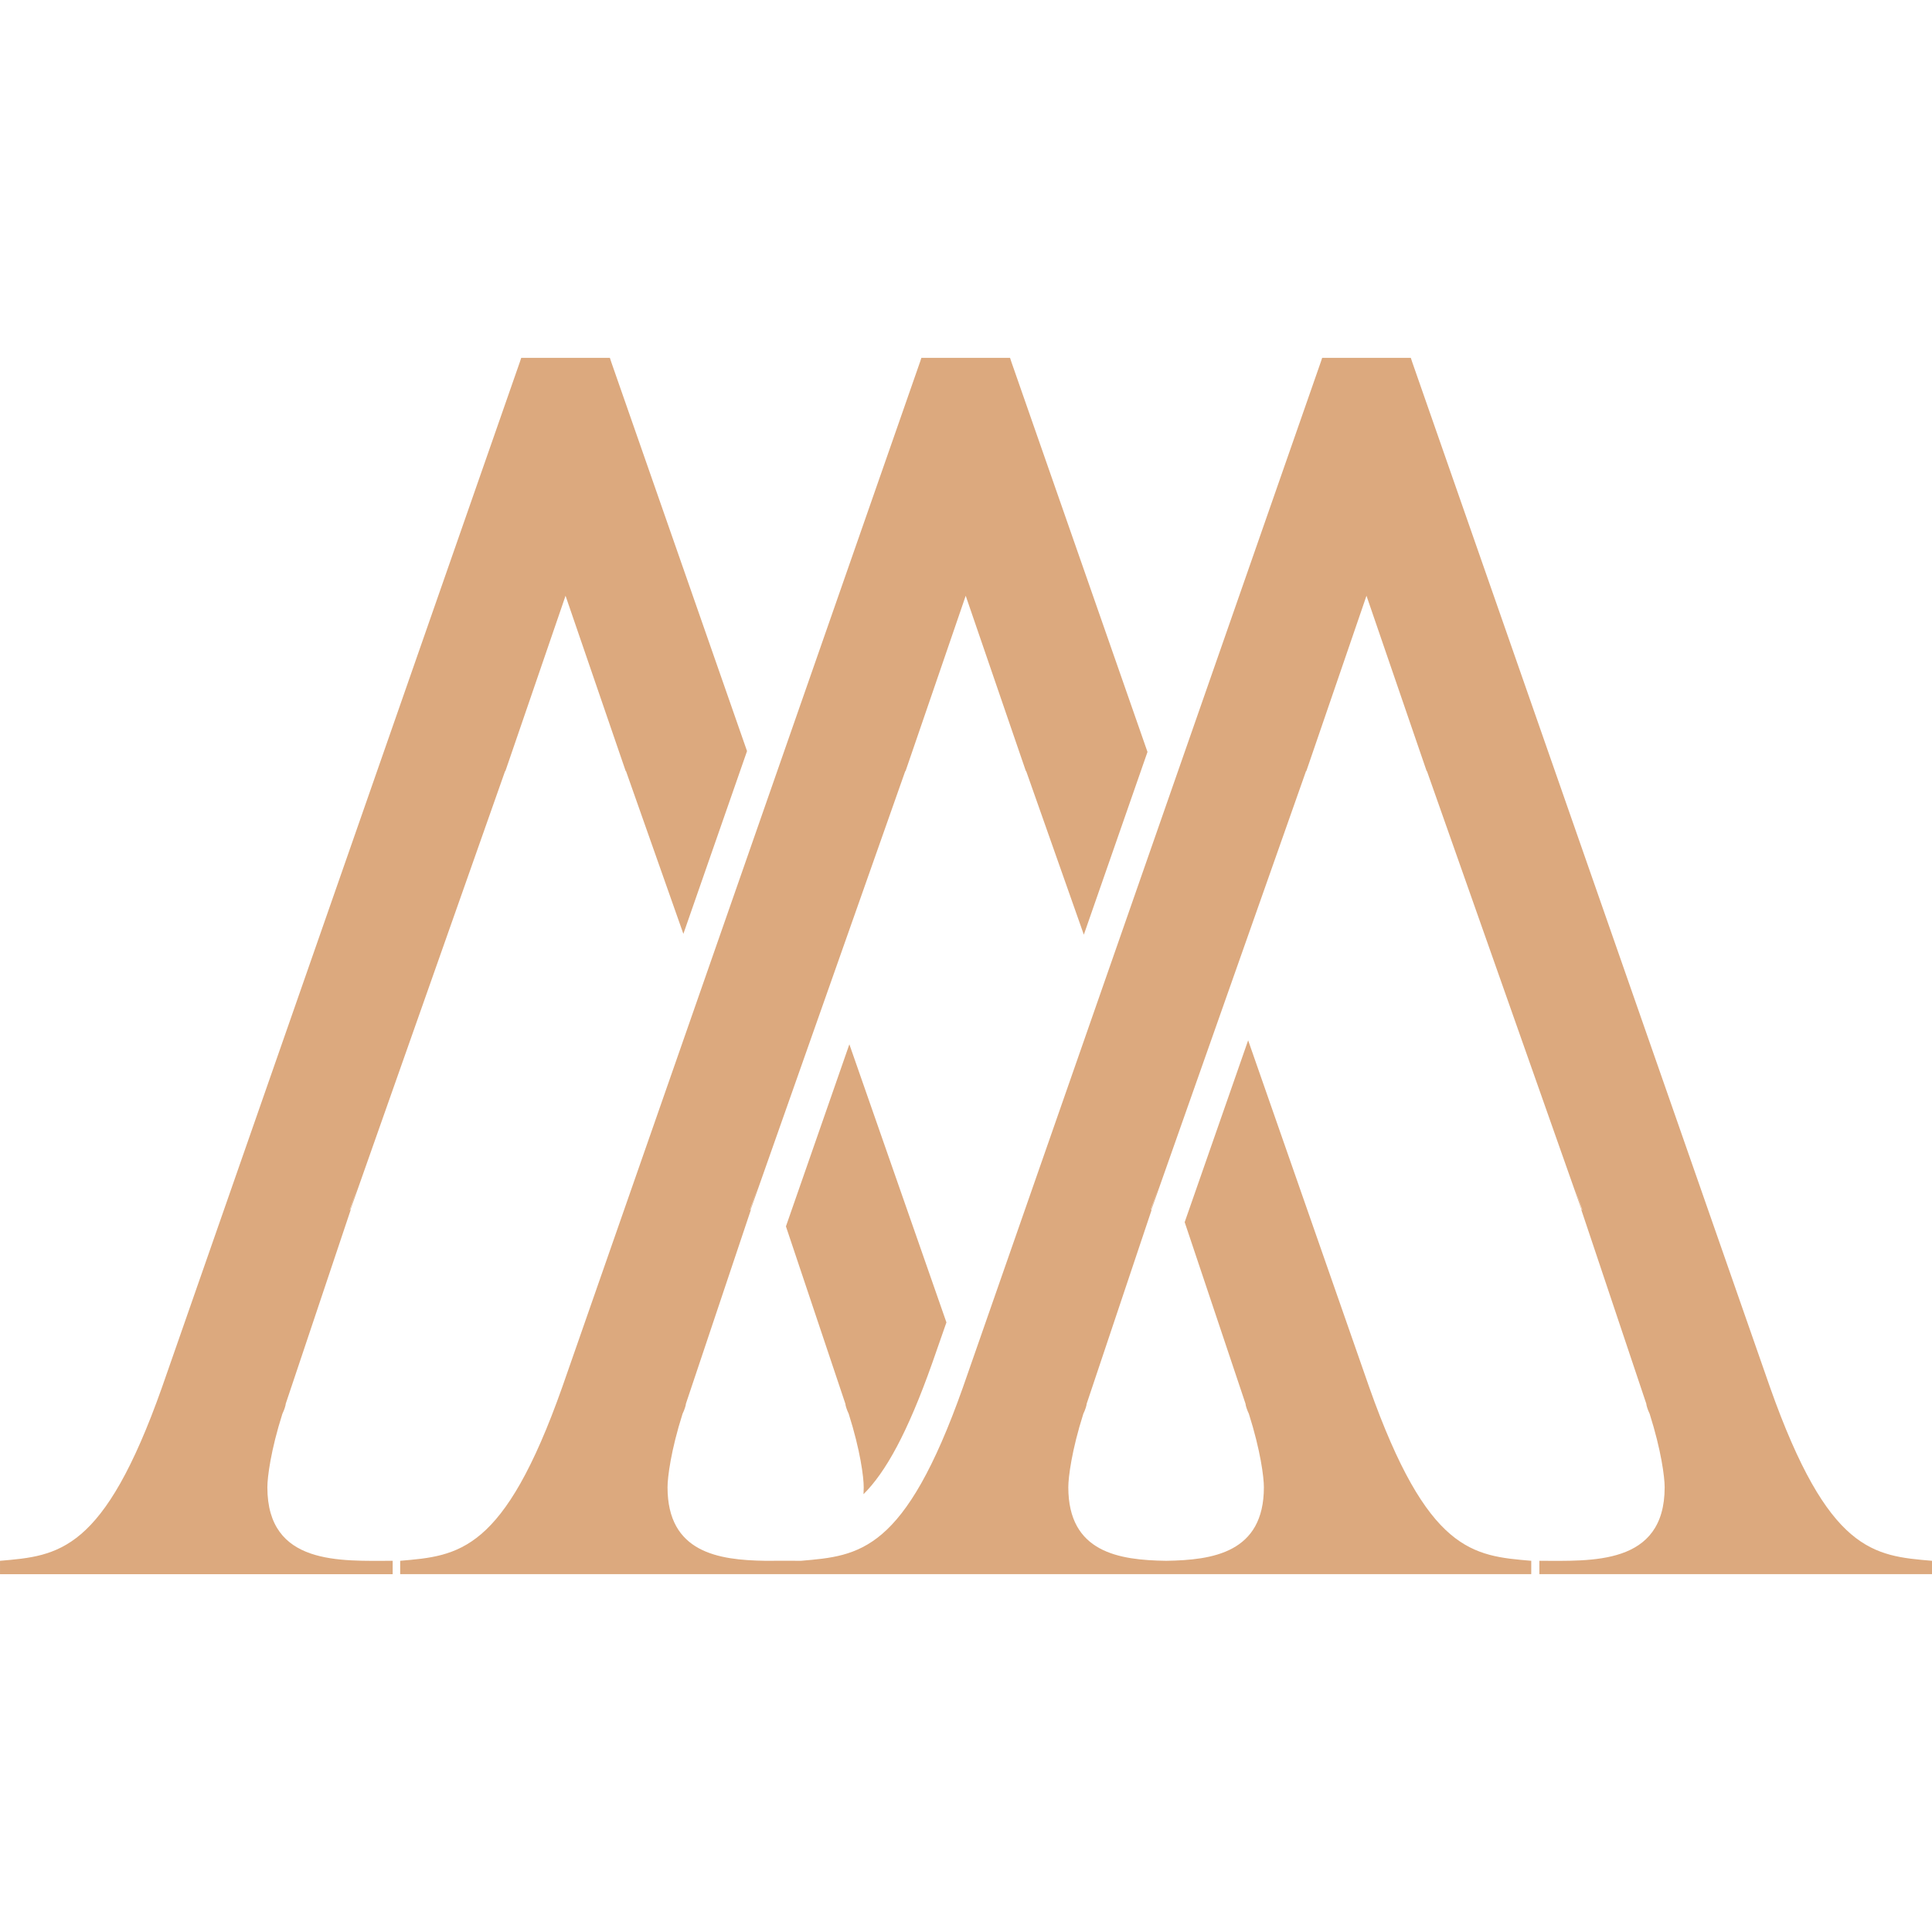
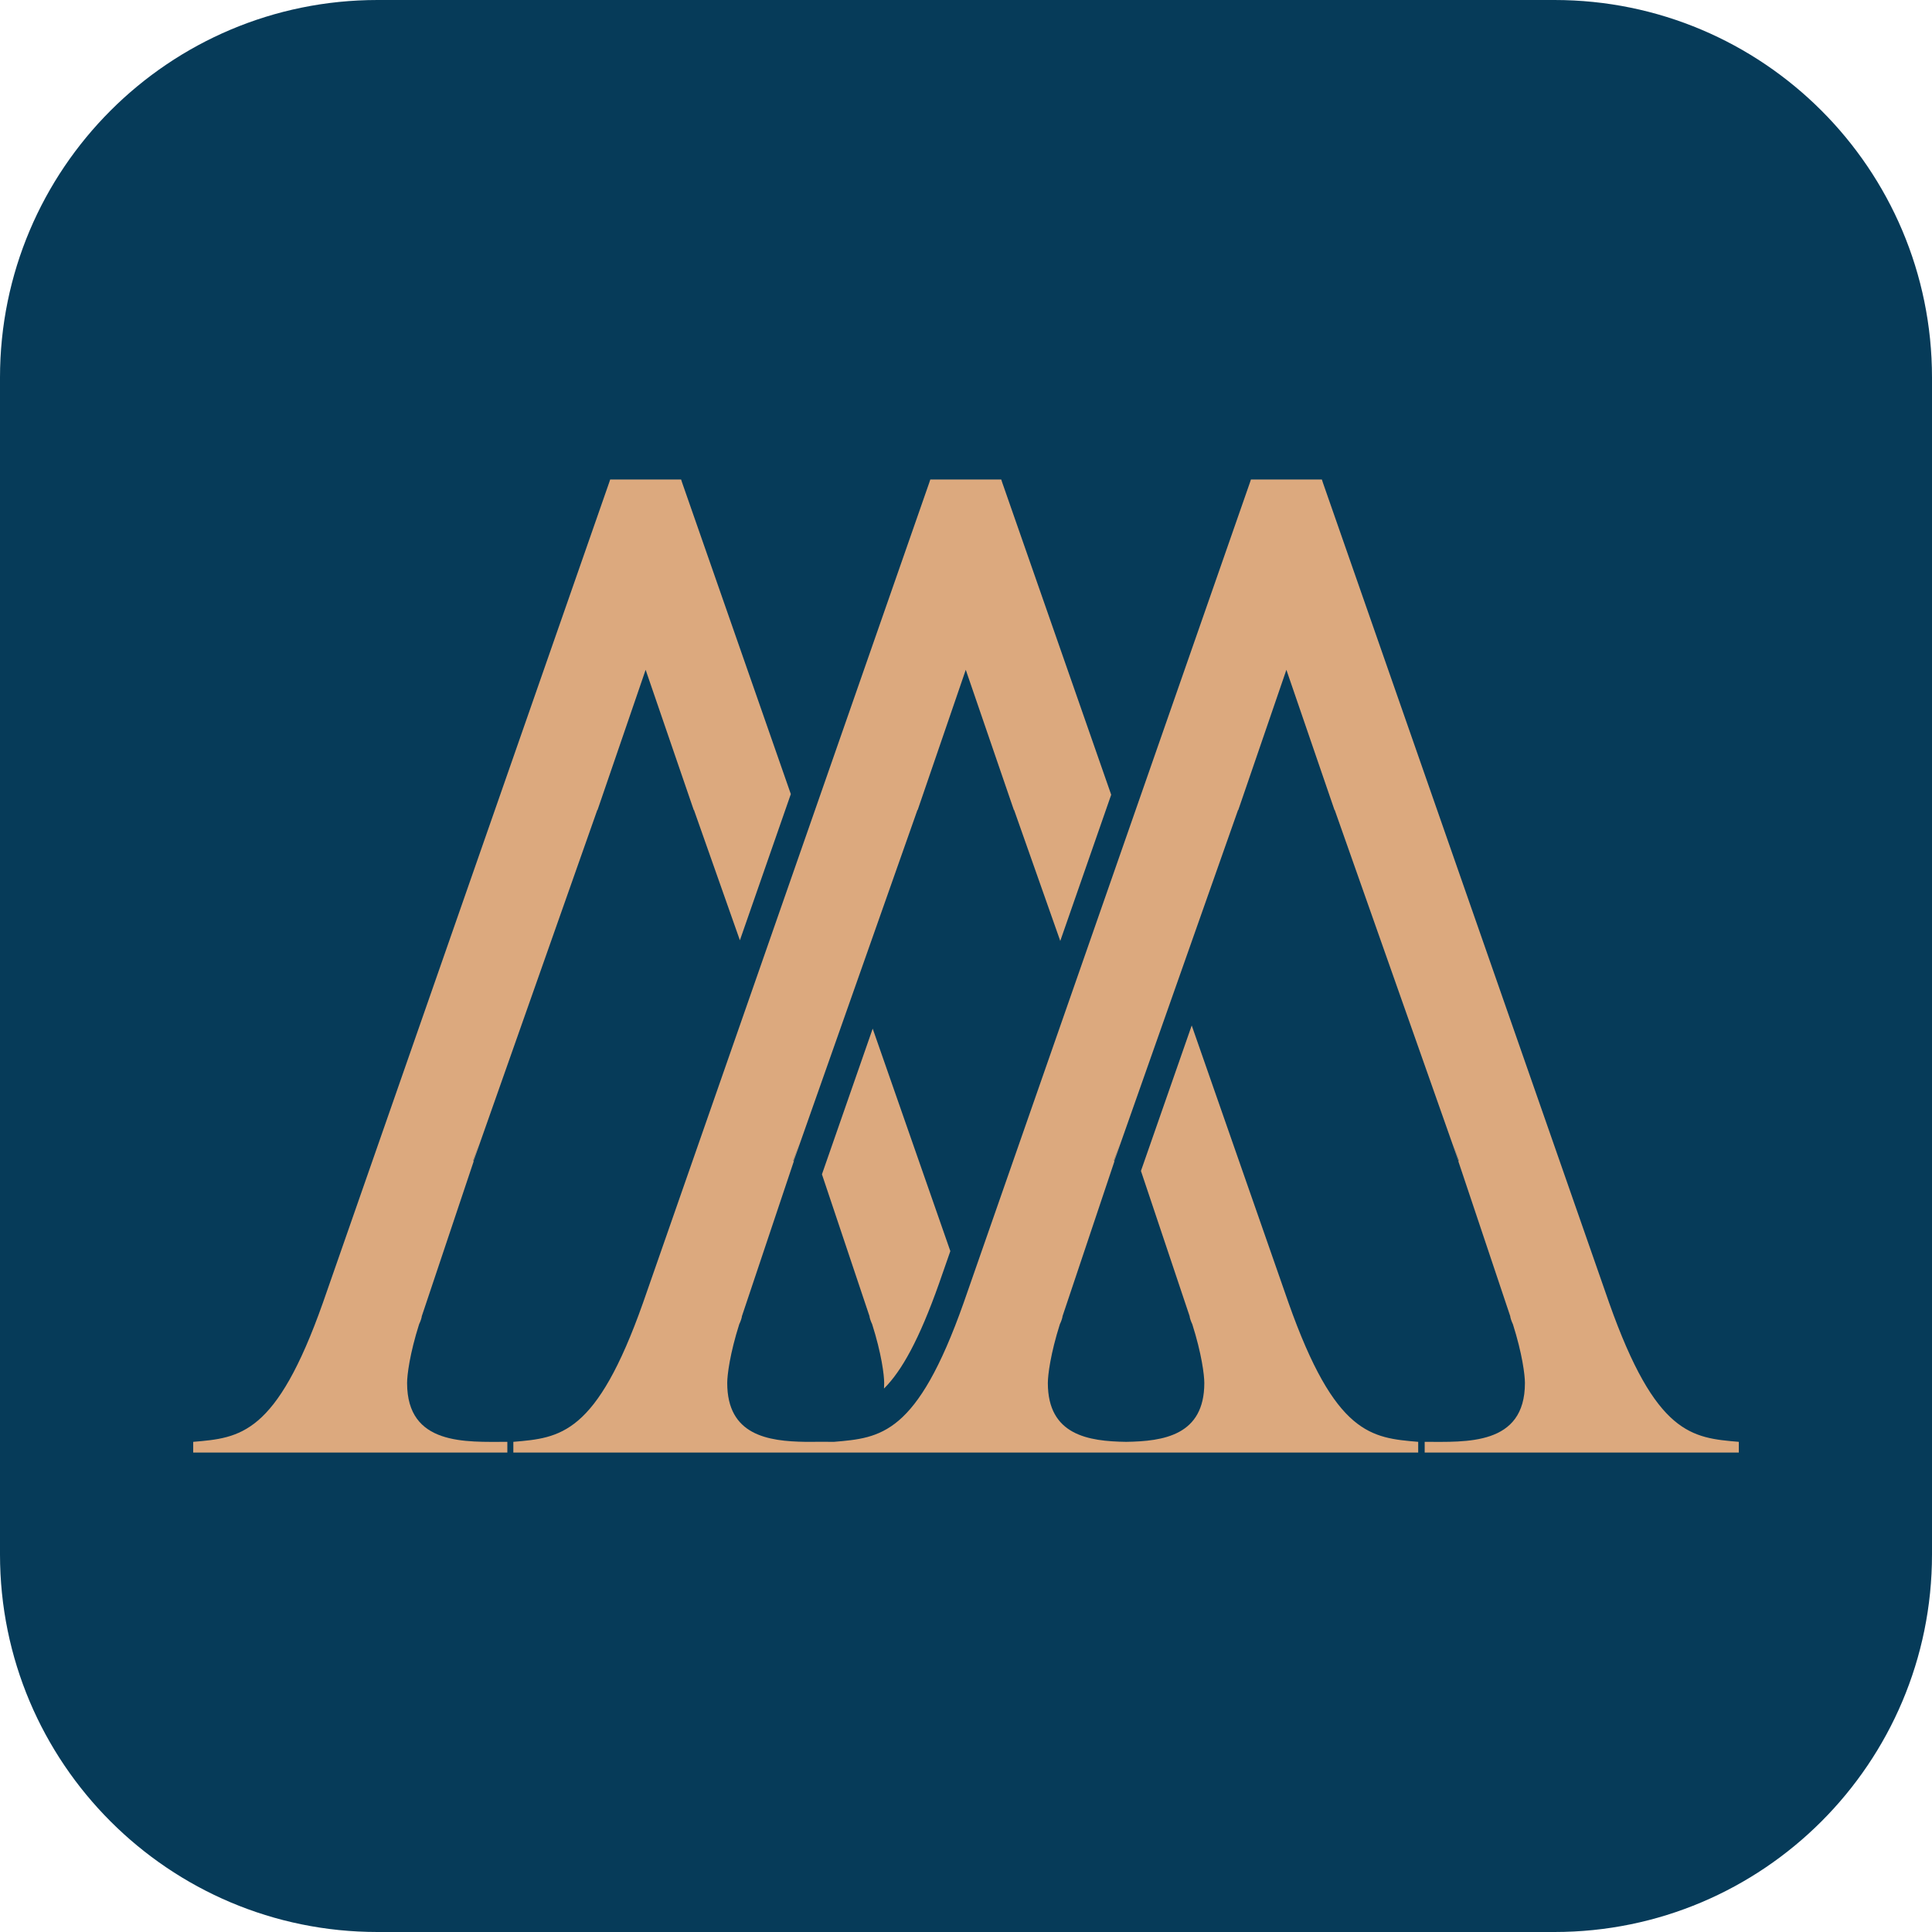
<svg xmlns="http://www.w3.org/2000/svg" viewBox="1123.23 92.4 675.53 675.53" width="64" height="64">
-   <path fill="#DCA97E" d="M1676.396 515.408L1673.772 507.708L1676.495 515.393ZM1525.656 515.408L1525.557 515.393L1528.281 507.708ZM1388.149 507.708L1385.525 515.408L1385.425 515.393ZM1742.09 577.376L1617.019 219.023L1616.526 217.521L1616.494 217.521L1585.558 217.521L1585.527 217.521L1585.034 219.023L1466.603 558.35L1459.963 577.376C1439.506 635.221 1423.742 636.39 1403.285 638.139C1403.285 638.139 1394.983 638.083 1390.81 638.138C1374.413 637.898 1356.636 635.266 1356.636 612.429C1356.636 608.926 1357.806 599.582 1361.892 586.717C1362.474 585.55 1363.059 583.798 1363.059 583.216L1385.768 515.443L1385.674 515.428L1439.766 361.988L1439.859 362.012L1460.894 300.71L1481.93 362.012L1482.022 361.988L1502.196 419.213L1524.455 355.315L1476.887 219.023L1476.394 217.521L1476.362 217.521L1445.426 217.521L1445.395 217.521L1444.902 219.023L1319.831 577.376C1299.374 635.221 1283.61 636.39 1263.153 638.139L1263.153 642.812L1270.714 642.812L1369.45 642.812L1381.419 642.812L1400.449 642.812L1403.285 642.812L1410.846 642.812L1412.419 642.812L1509.582 642.812L1511.155 642.812L1518.715 642.812L1521.34 642.812L1540.581 642.812L1552.339 642.812L1651.075 642.812L1658.635 642.812L1658.635 638.139C1638.178 636.39 1622.414 635.221 1601.958 577.376L1559.649 456.154L1537.458 519.735L1558.73 583.216C1558.73 583.798 1559.314 585.55 1559.897 586.717C1563.983 599.582 1565.152 608.926 1565.152 612.429C1565.152 635.275 1547.362 637.901 1530.96 638.138C1514.558 637.901 1496.768 635.275 1496.768 612.429C1496.768 608.926 1497.938 599.582 1502.024 586.717C1502.606 585.55 1503.191 583.798 1503.191 583.216L1525.9 515.443L1525.806 515.428L1579.898 361.988L1579.991 362.012L1601.026 300.71L1622.062 362.012L1622.154 361.988L1676.247 515.428L1676.152 515.443L1698.862 583.216C1698.862 583.798 1699.447 585.55 1700.029 586.717C1704.115 599.582 1705.284 608.926 1705.284 612.429C1705.284 639.893 1679.572 638.139 1661.472 638.139L1661.472 642.812L1692.471 642.812L1791.207 642.812L1798.767 642.812L1798.767 638.139C1778.31 636.39 1762.546 635.221 1742.09 577.376" />
-   <path fill="#DCA97E" d="M1248.228 507.709L1245.604 515.409L1245.505 515.393ZM1216.716 612.43C1216.716 608.927 1217.885 599.582 1221.971 586.718C1222.553 585.551 1223.139 583.799 1223.139 583.216L1245.848 515.444L1245.754 515.428L1299.846 361.989L1299.938 362.013L1320.974 300.711L1342.009 362.013L1342.101 361.989L1362.173 418.924L1384.432 355.024L1336.966 219.024L1336.474 217.521L1336.441 217.521L1305.505 217.521L1305.475 217.521L1304.981 219.024L1179.91 577.377C1159.453 635.221 1143.689 636.39 1123.233 638.14L1123.233 642.813L1130.793 642.813L1229.529 642.813L1260.528 642.813L1260.528 638.14C1242.428 638.14 1216.716 639.894 1216.716 612.43" />
-   <path fill="#DCA97E" d="M1449.246 568.835L1454.151 554.78L1420.213 457.541L1398.033 521.212L1418.81 583.216C1418.81 583.798 1419.395 585.55 1419.977 586.717C1424.063 599.582 1425.232 608.926 1425.232 612.429C1425.232 613.262 1425.207 614.066 1425.16 614.845C1432.876 607.179 1440.534 593.47 1449.246 568.835" />
+   <rect x="1123.23" y="92.4" width="675.53" height="675.53" rx="132" fill="#063B59" />
+   <g transform="translate(1460.995 430.165) scale(0.8) translate(-1460.995 -430.165)">
+     <path fill="#DCA97E" d="M1676.396 515.408L1673.772 507.708L1676.495 515.393ZM1525.656 515.408L1525.557 515.393L1528.281 507.708ZM1388.149 507.708L1385.525 515.408L1385.425 515.393ZM1742.09 577.376L1617.019 219.023L1616.526 217.521L1616.494 217.521L1585.558 217.521L1585.527 217.521L1585.034 219.023L1466.603 558.35L1459.963 577.376C1439.506 635.221 1423.742 636.39 1403.285 638.139C1403.285 638.139 1394.983 638.083 1390.81 638.138C1374.413 637.898 1356.636 635.266 1356.636 612.429C1356.636 608.926 1357.806 599.582 1361.892 586.717C1362.474 585.55 1363.059 583.798 1363.059 583.216L1385.768 515.443L1385.674 515.428L1439.766 361.988L1439.859 362.012L1460.894 300.71L1481.93 362.012L1482.022 361.988L1502.196 419.213L1524.455 355.315L1476.887 219.023L1476.394 217.521L1476.362 217.521L1445.426 217.521L1445.395 217.521L1444.902 219.023L1319.831 577.376C1299.374 635.221 1283.61 636.39 1263.153 638.139L1263.153 642.812L1270.714 642.812L1369.45 642.812L1381.419 642.812L1400.449 642.812L1403.285 642.812L1410.846 642.812L1412.419 642.812L1509.582 642.812L1511.155 642.812L1518.715 642.812L1521.34 642.812L1540.581 642.812L1552.339 642.812L1651.075 642.812L1658.635 642.812L1658.635 638.139C1638.178 636.39 1622.414 635.221 1601.958 577.376L1559.649 456.154L1537.458 519.735L1558.73 583.216C1558.73 583.798 1559.314 585.55 1559.897 586.717C1563.983 599.582 1565.152 608.926 1565.152 612.429C1565.152 635.275 1547.362 637.901 1530.96 638.138C1514.558 637.901 1496.768 635.275 1496.768 612.429C1496.768 608.926 1497.938 599.582 1502.024 586.717C1502.606 585.55 1503.191 583.798 1503.191 583.216L1525.9 515.443L1525.806 515.428L1579.898 361.988L1579.991 362.012L1601.026 300.71L1622.062 362.012L1622.154 361.988L1676.247 515.428L1676.152 515.443L1698.862 583.216C1698.862 583.798 1699.447 585.55 1700.029 586.717C1704.115 599.582 1705.284 608.926 1705.284 612.429C1705.284 639.893 1679.572 638.139 1661.472 638.139L1661.472 642.812L1692.471 642.812L1791.207 642.812L1798.767 642.812L1798.767 638.139C1778.31 636.39 1762.546 635.221 1742.09 577.376" />
+     <path fill="#DCA97E" d="M1248.228 507.709L1245.604 515.409L1245.505 515.393ZM1216.716 612.43C1216.716 608.927 1217.885 599.582 1221.971 586.718C1222.553 585.551 1223.139 583.799 1223.139 583.216L1245.848 515.444L1245.754 515.428L1299.846 361.989L1299.938 362.013L1320.974 300.711L1342.009 362.013L1342.101 361.989L1362.173 418.924L1384.432 355.024L1336.966 219.024L1336.474 217.521L1336.441 217.521L1305.505 217.521L1305.475 217.521L1304.981 219.024L1179.91 577.377C1159.453 635.221 1143.689 636.39 1123.233 638.14L1123.233 642.813L1130.793 642.813L1229.529 642.813L1260.528 642.813L1260.528 638.14C1242.428 638.14 1216.716 639.894 1216.716 612.43" />
+     <path fill="#DCA97E" d="M1449.246 568.835L1454.151 554.78L1420.213 457.541L1398.033 521.212L1418.81 583.216C1418.81 583.798 1419.395 585.55 1419.977 586.717C1424.063 599.582 1425.232 608.926 1425.232 612.429C1425.232 613.262 1425.207 614.066 1425.16 614.845C1432.876 607.179 1440.534 593.47 1449.246 568.835" />
+   </g>
</svg>
